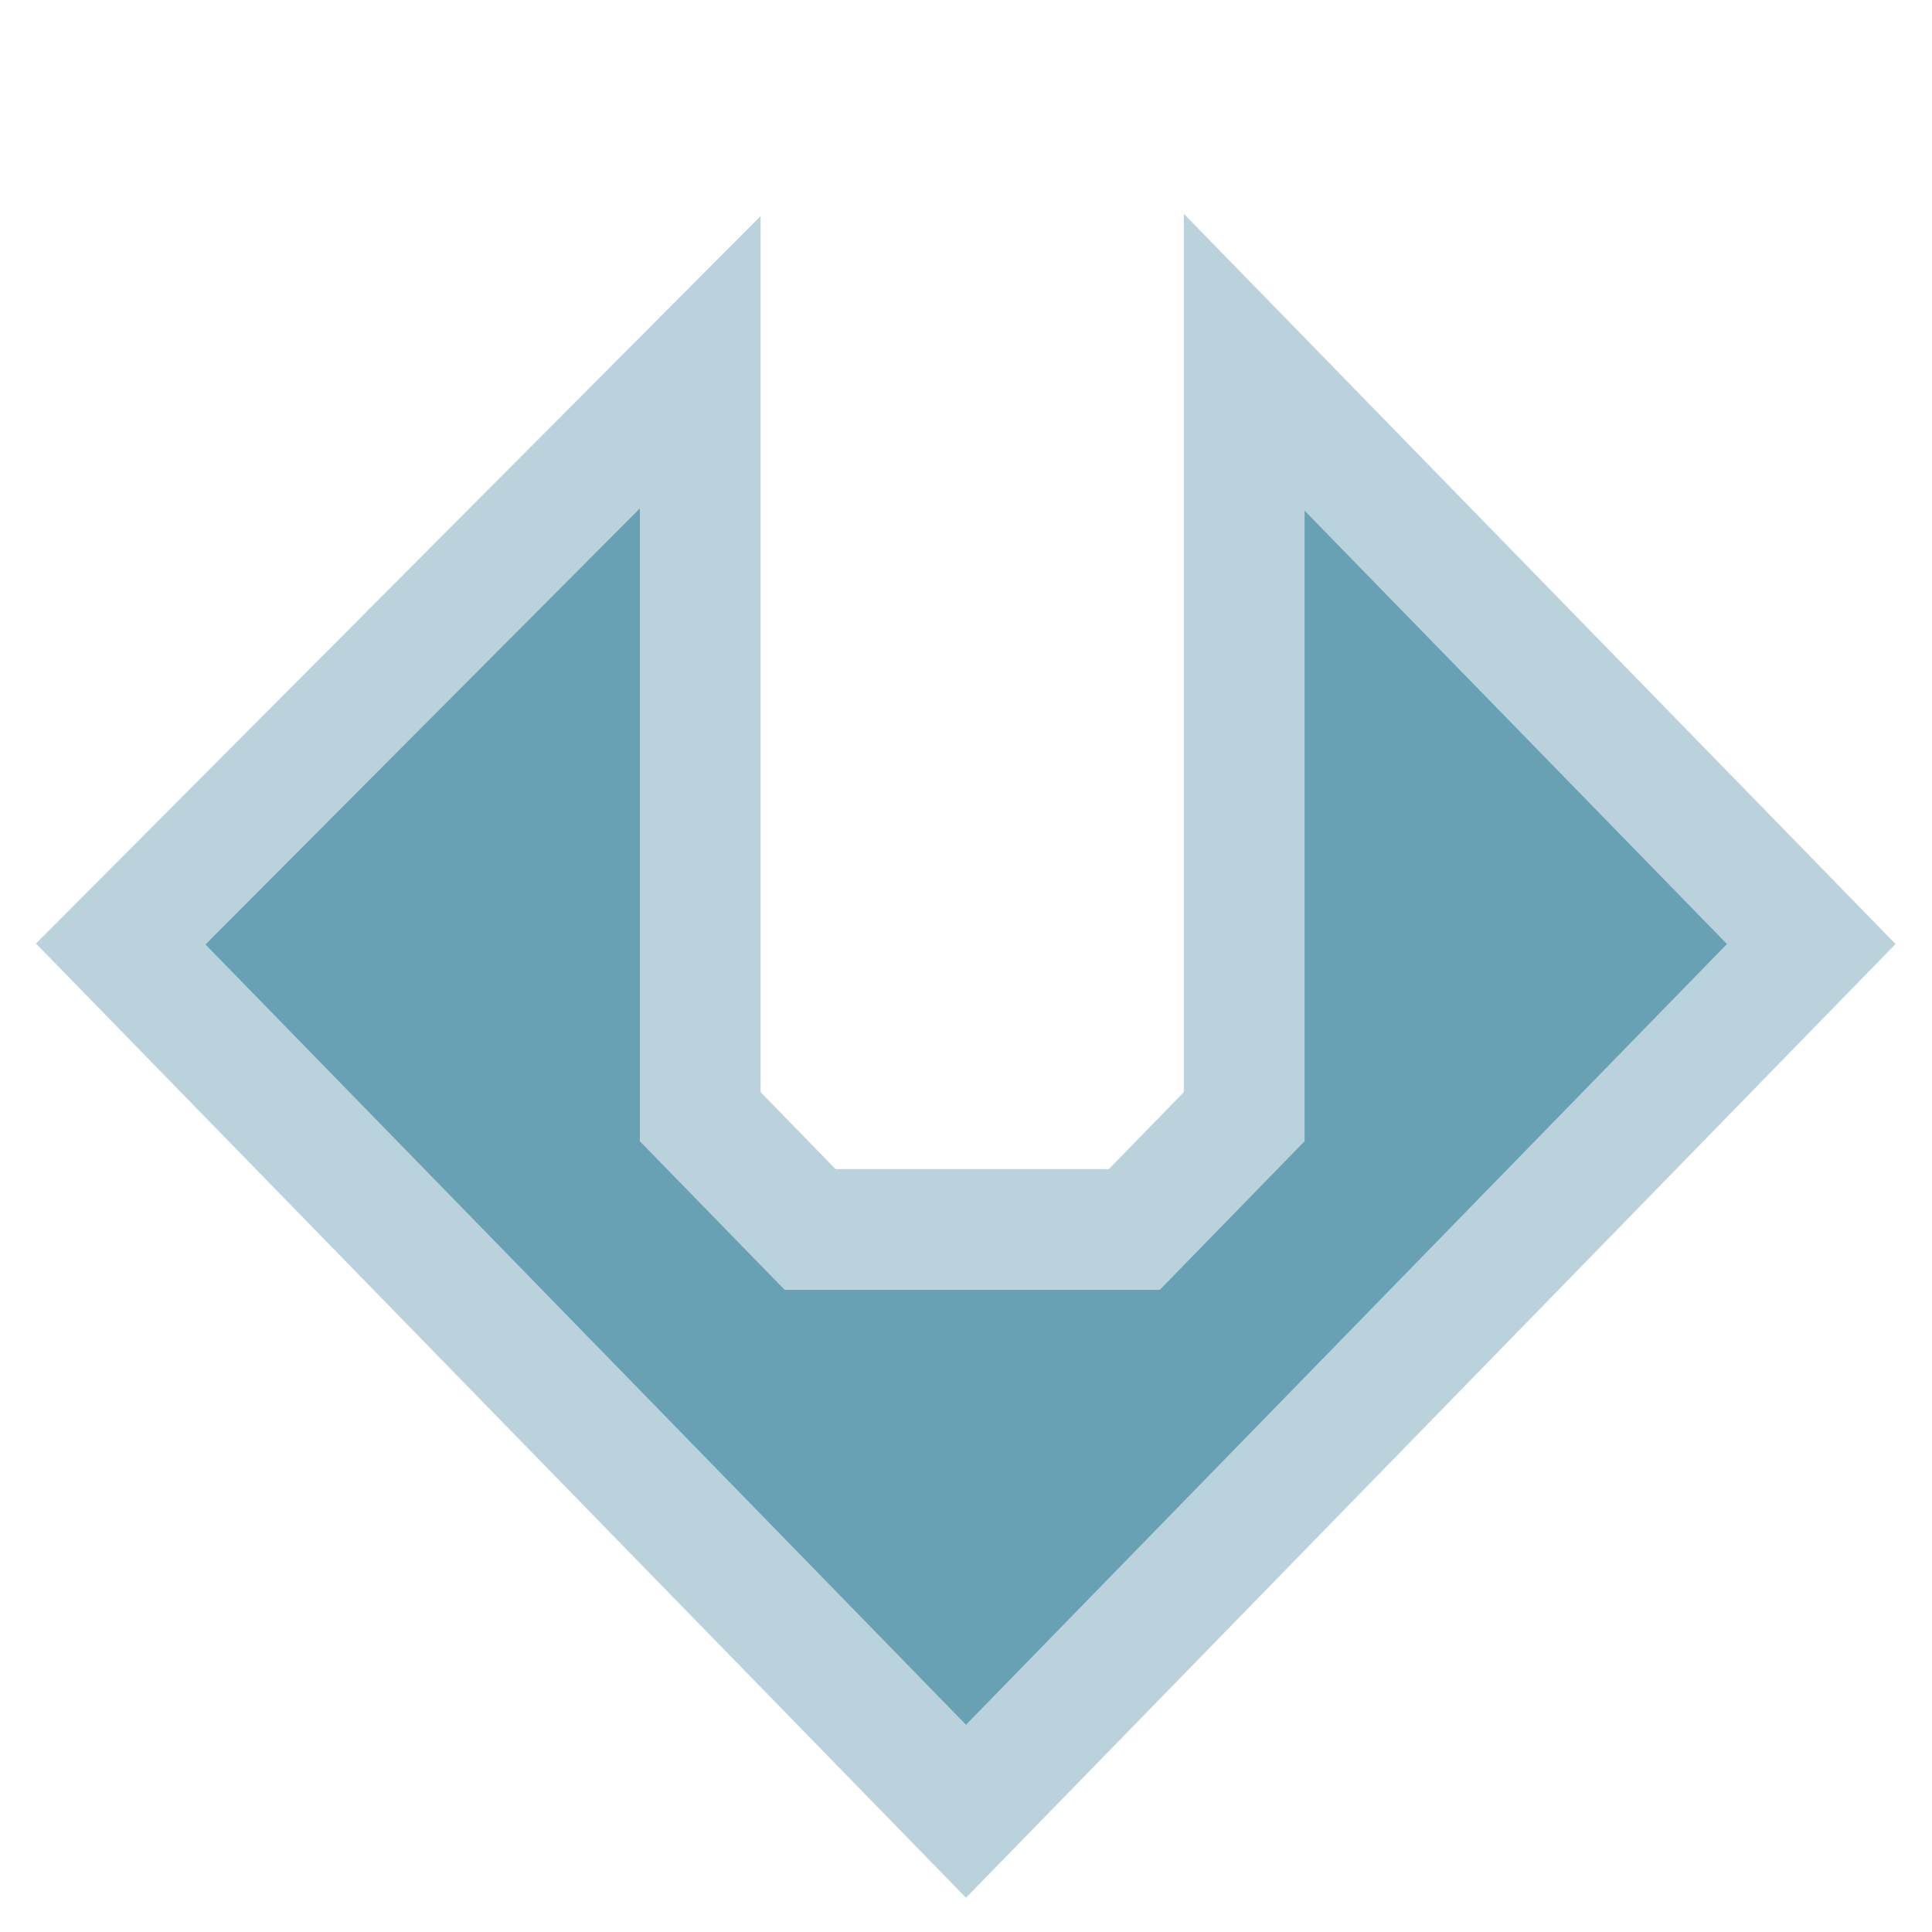
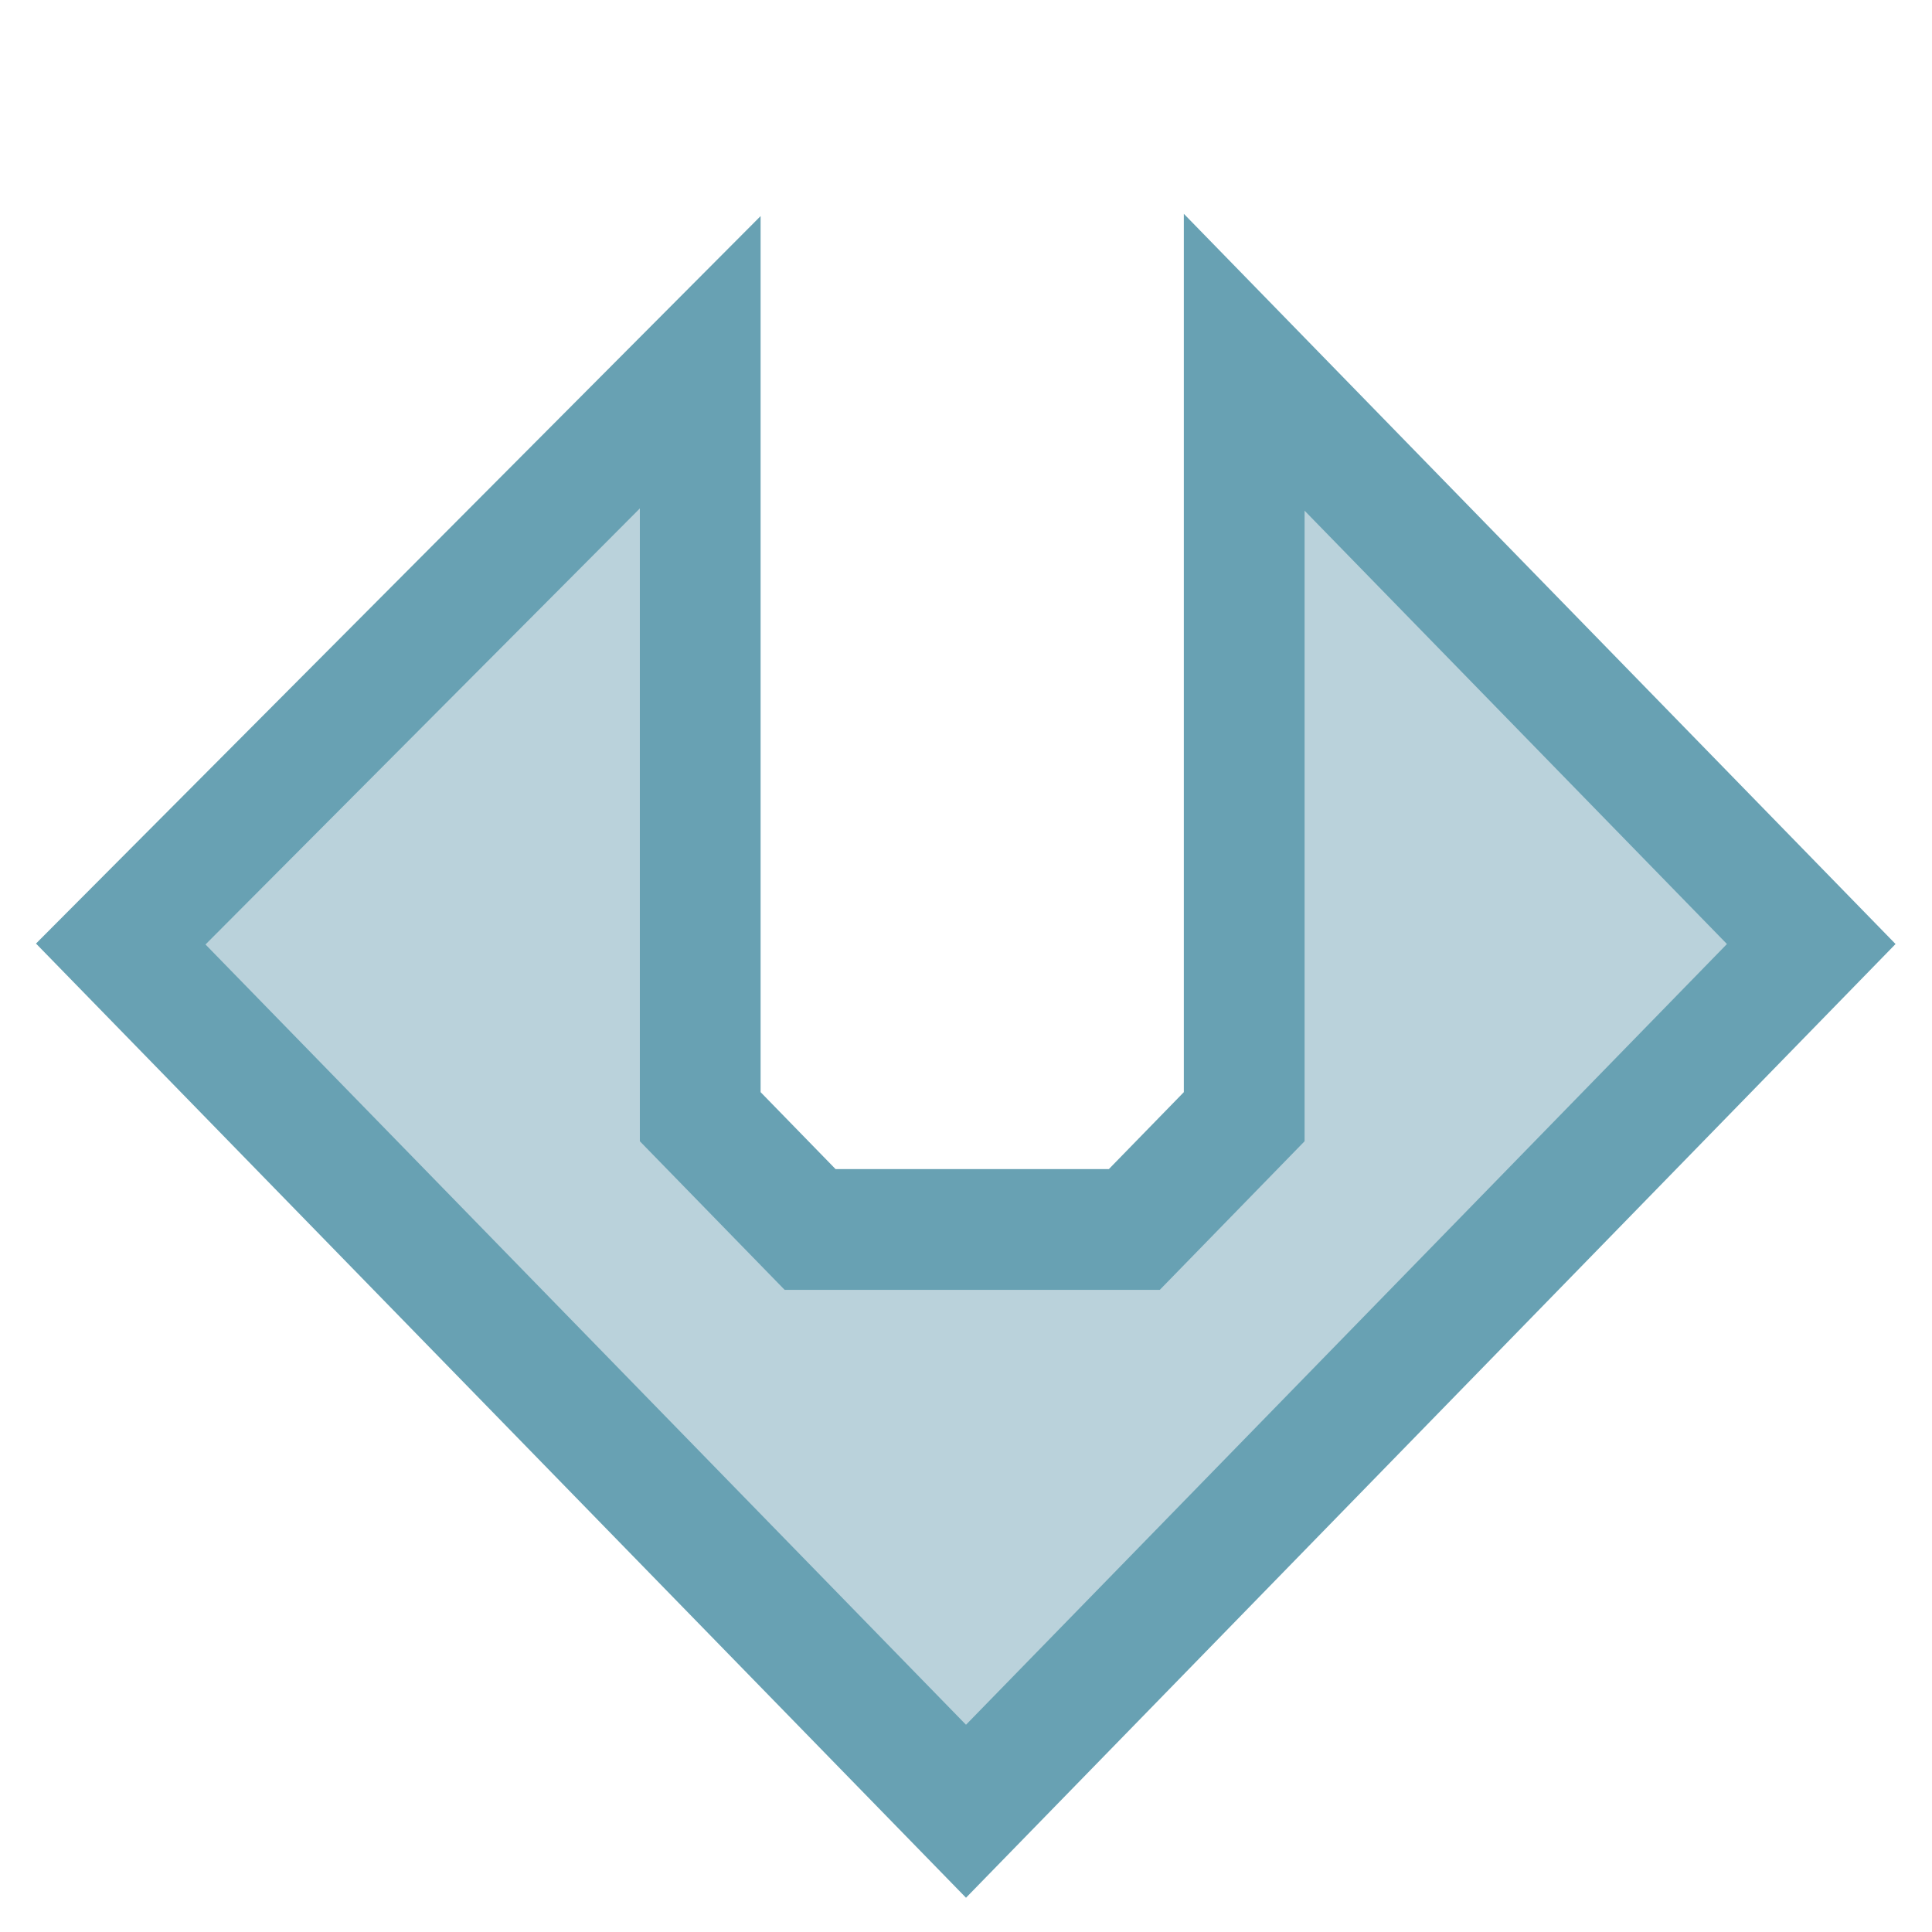
<svg xmlns="http://www.w3.org/2000/svg" width="16" height="16" viewBox="0 0 16 16" fill="none">
-   <path d="M1 7.818L5.799 3V9.248L6.709 10.182H9.394L10.304 9.248V3L15 7.818L8 15L1 7.818Z" fill="#68A1B3" stroke="#BAD2DB" />
+   <path d="M1 7.818L5.799 3V9.248L6.709 10.182H9.394L10.304 9.248V3L15 7.818L8 15L1 7.818Z" fill="#BAD2DB" stroke="#68A1B3" />
</svg>
